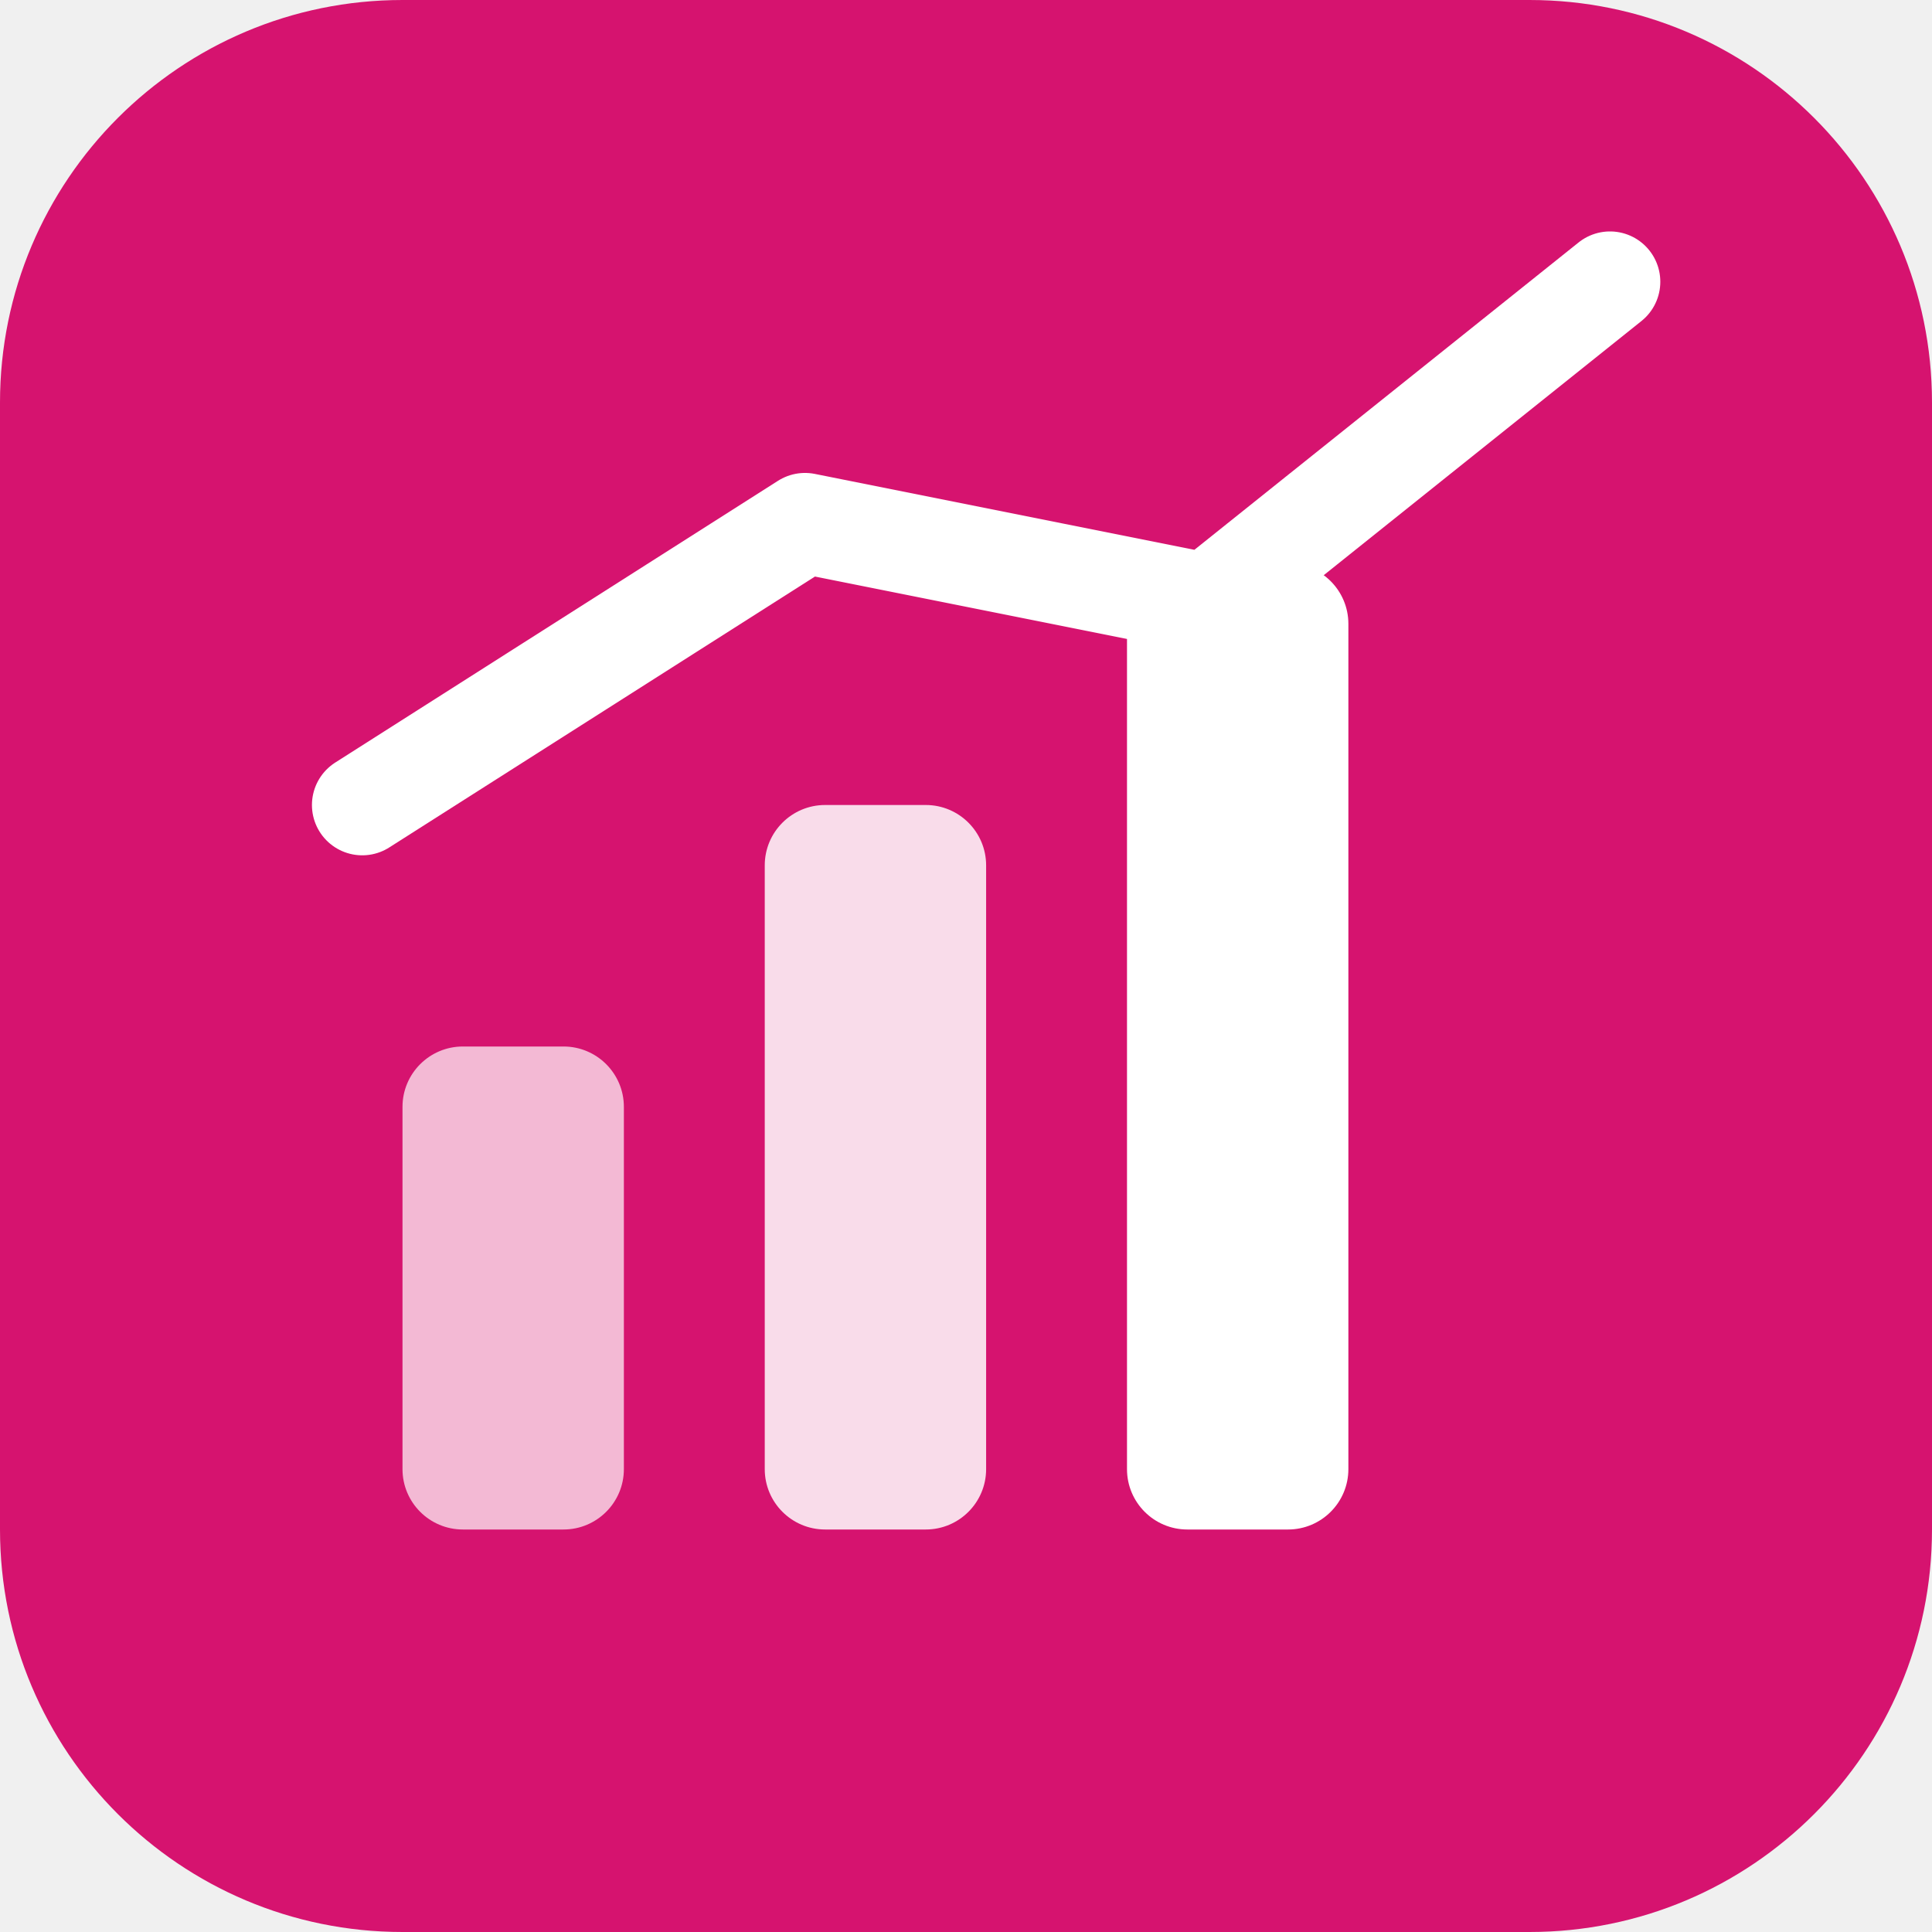
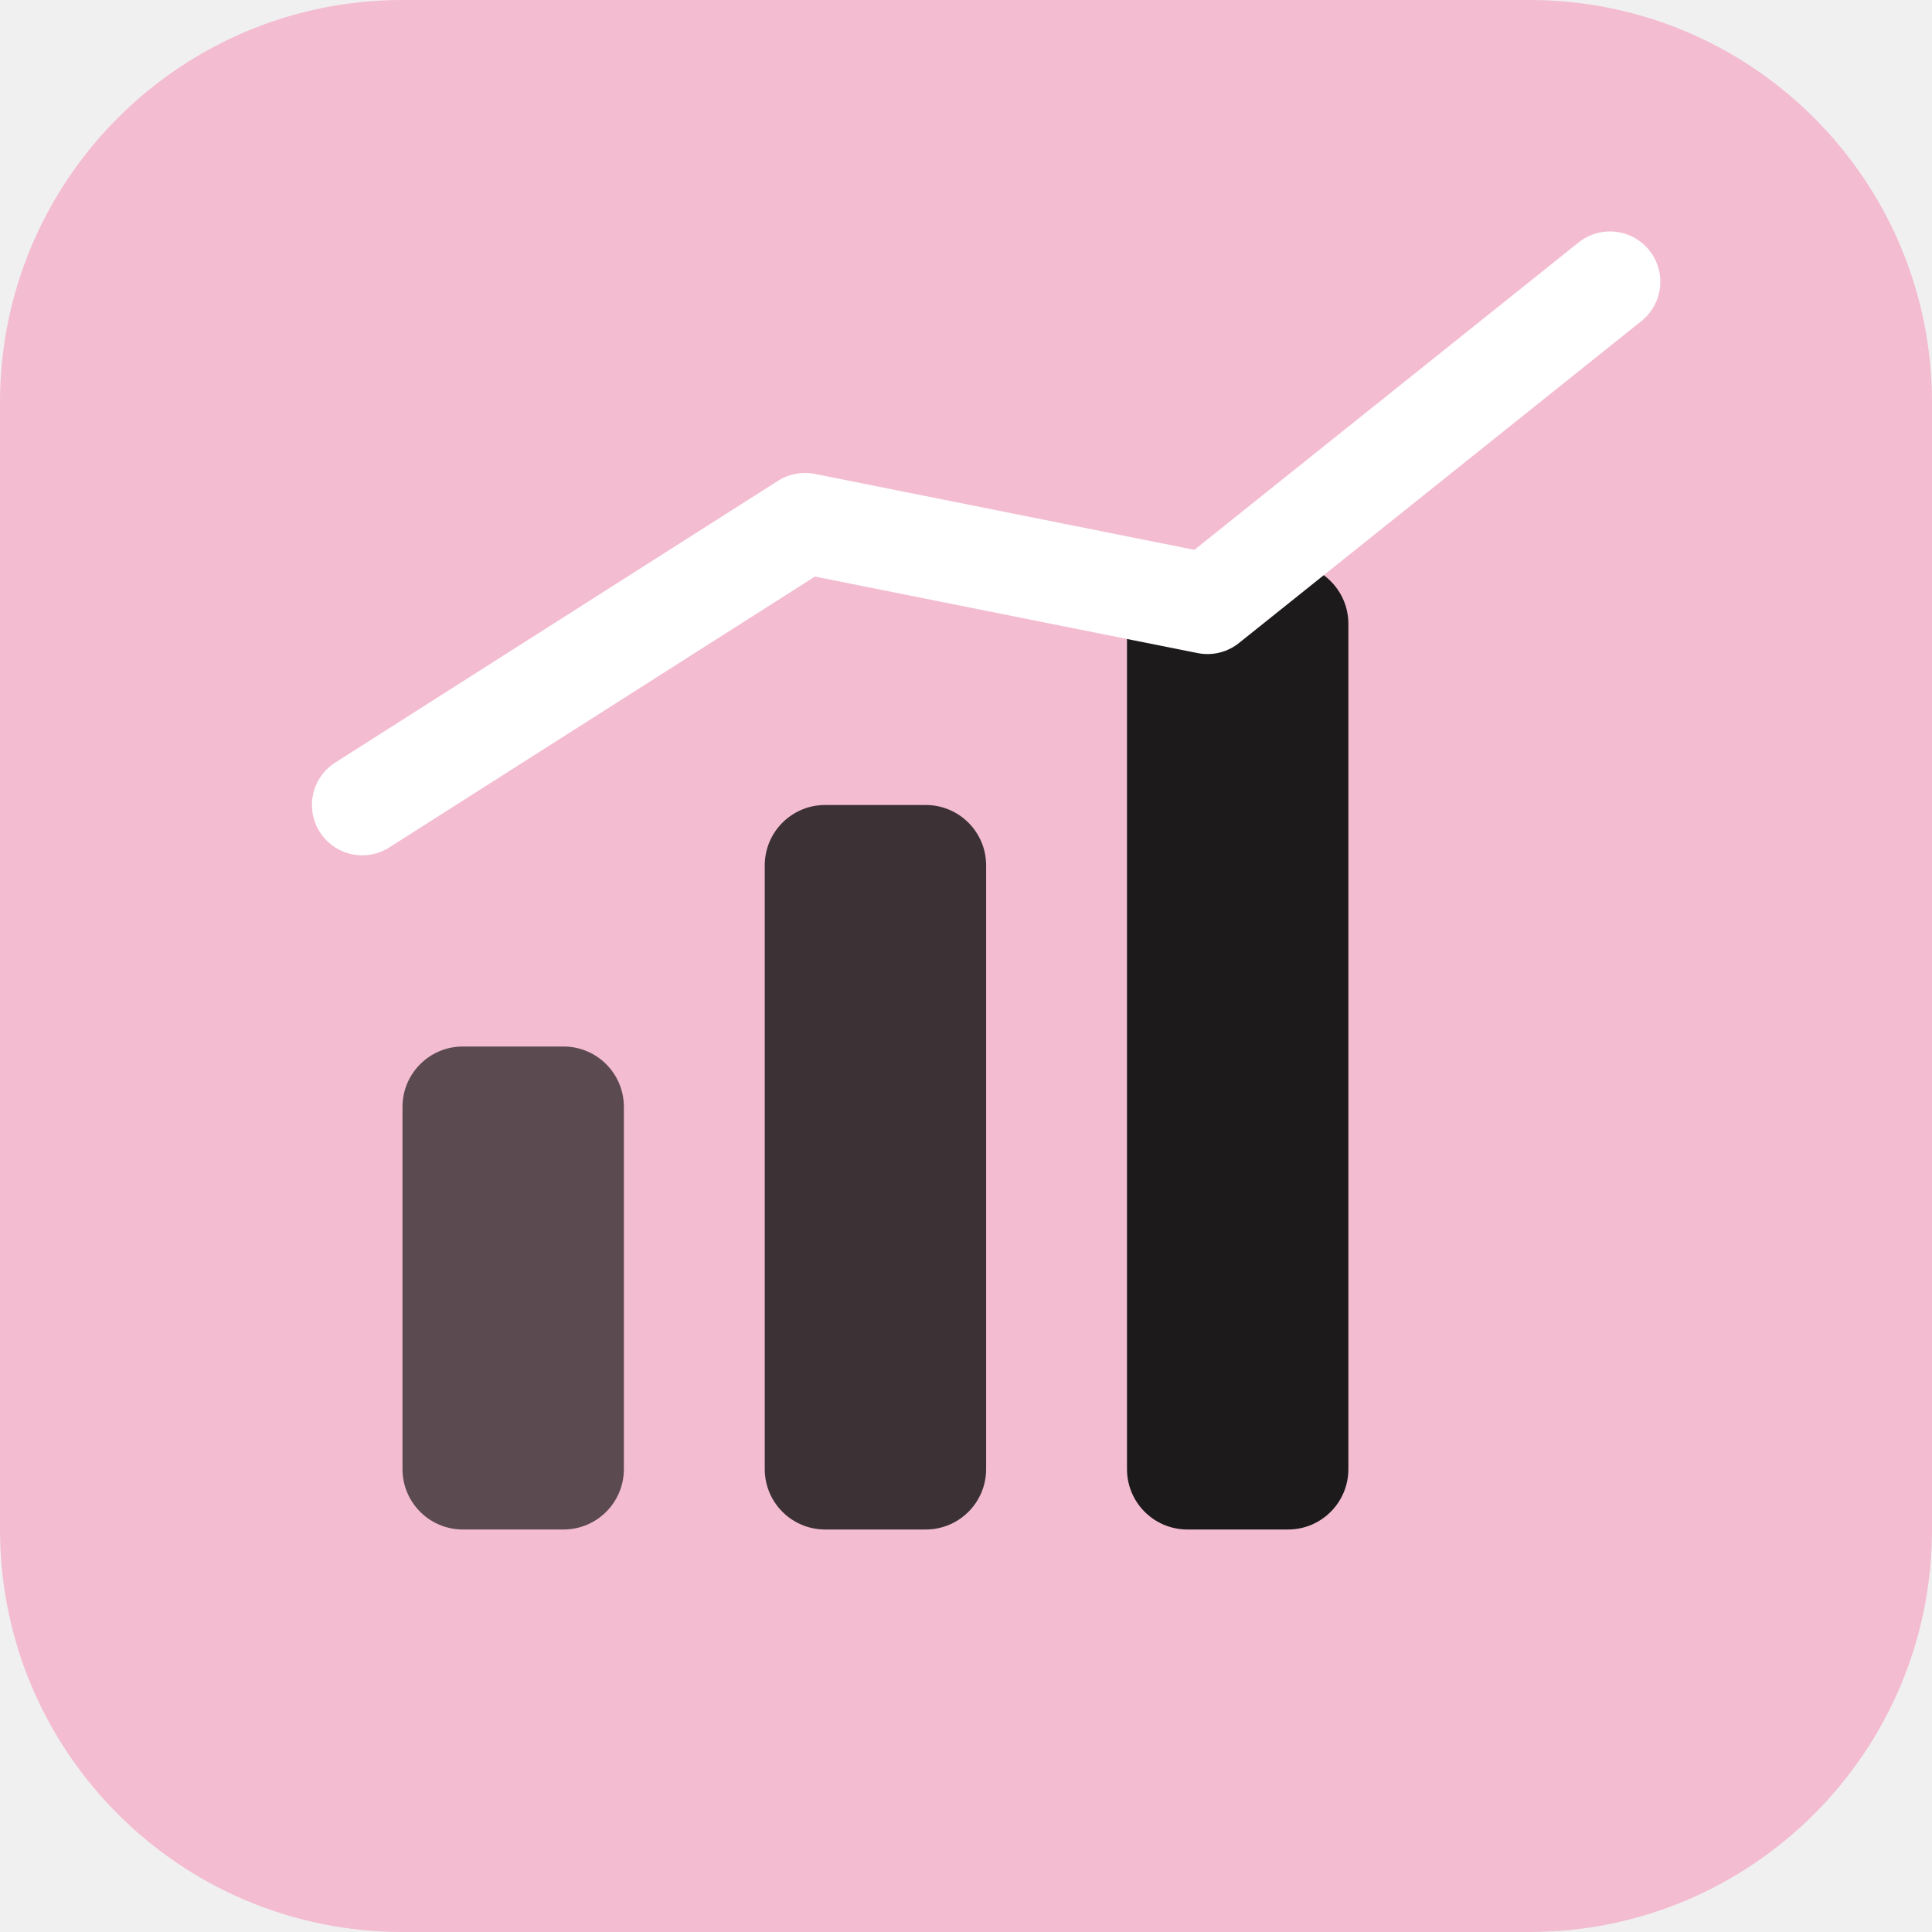
<svg xmlns="http://www.w3.org/2000/svg" viewBox="0 0 96 96">
-   <rect width="96" height="96" rx="20" fill="#d6136f" />
-   <rect x="20" y="52" width="11" height="24" rx="3" fill="#fff" opacity=".7" />
-   <rect x="38" y="40" width="11" height="36" rx="3" fill="#fff" opacity=".85" />
-   <rect x="56" y="28" width="11" height="48" rx="3" fill="#fff" />
+   <rect width="96" height="96" rx="20" fill="#f3bcd0" />
+   <rect x="20" y="52" width="11" height="24" rx="3" fill="#1c1a1b" opacity=".7" />
+   <rect x="38" y="40" width="11" height="36" rx="3" fill="#1c1a1b" opacity=".85" />
+   <rect x="56" y="28" width="11" height="48" rx="3" fill="#1c1a1b" />
  <path d="M18 40 L40 26 L60 30 L80 14" stroke="#fff" stroke-width="5" fill="none" stroke-linecap="round" stroke-linejoin="round" />
</svg>
